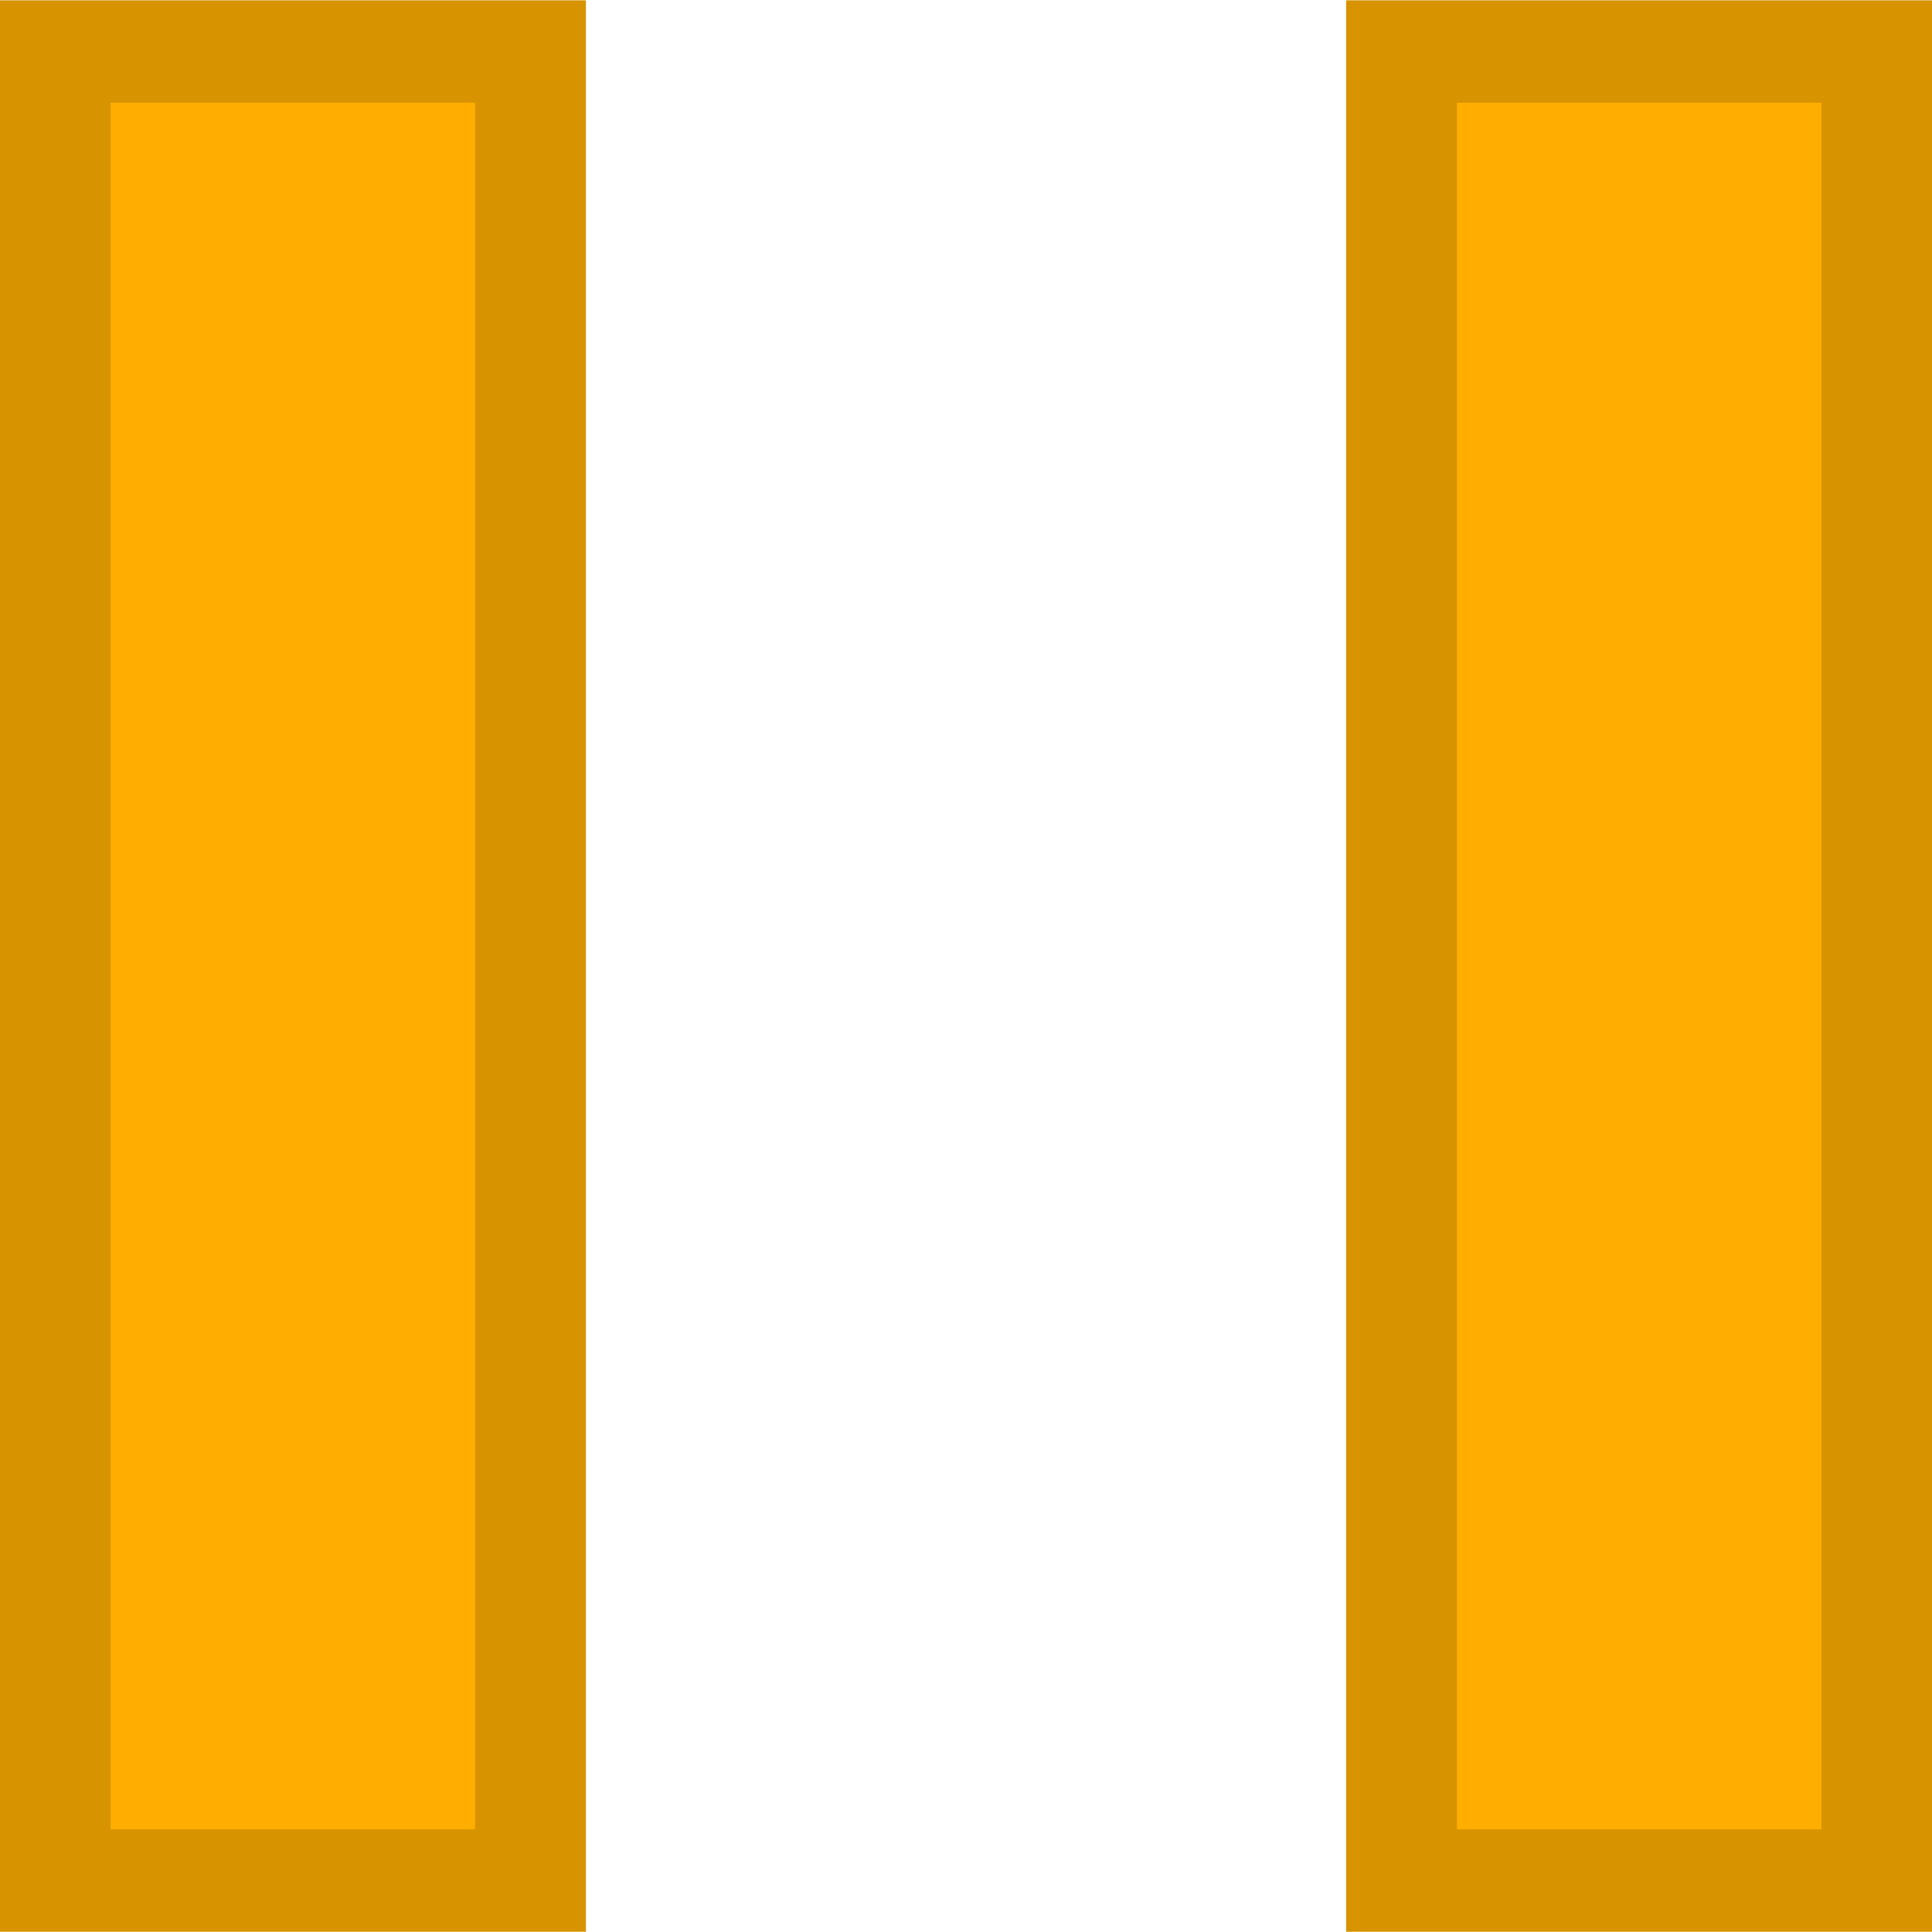
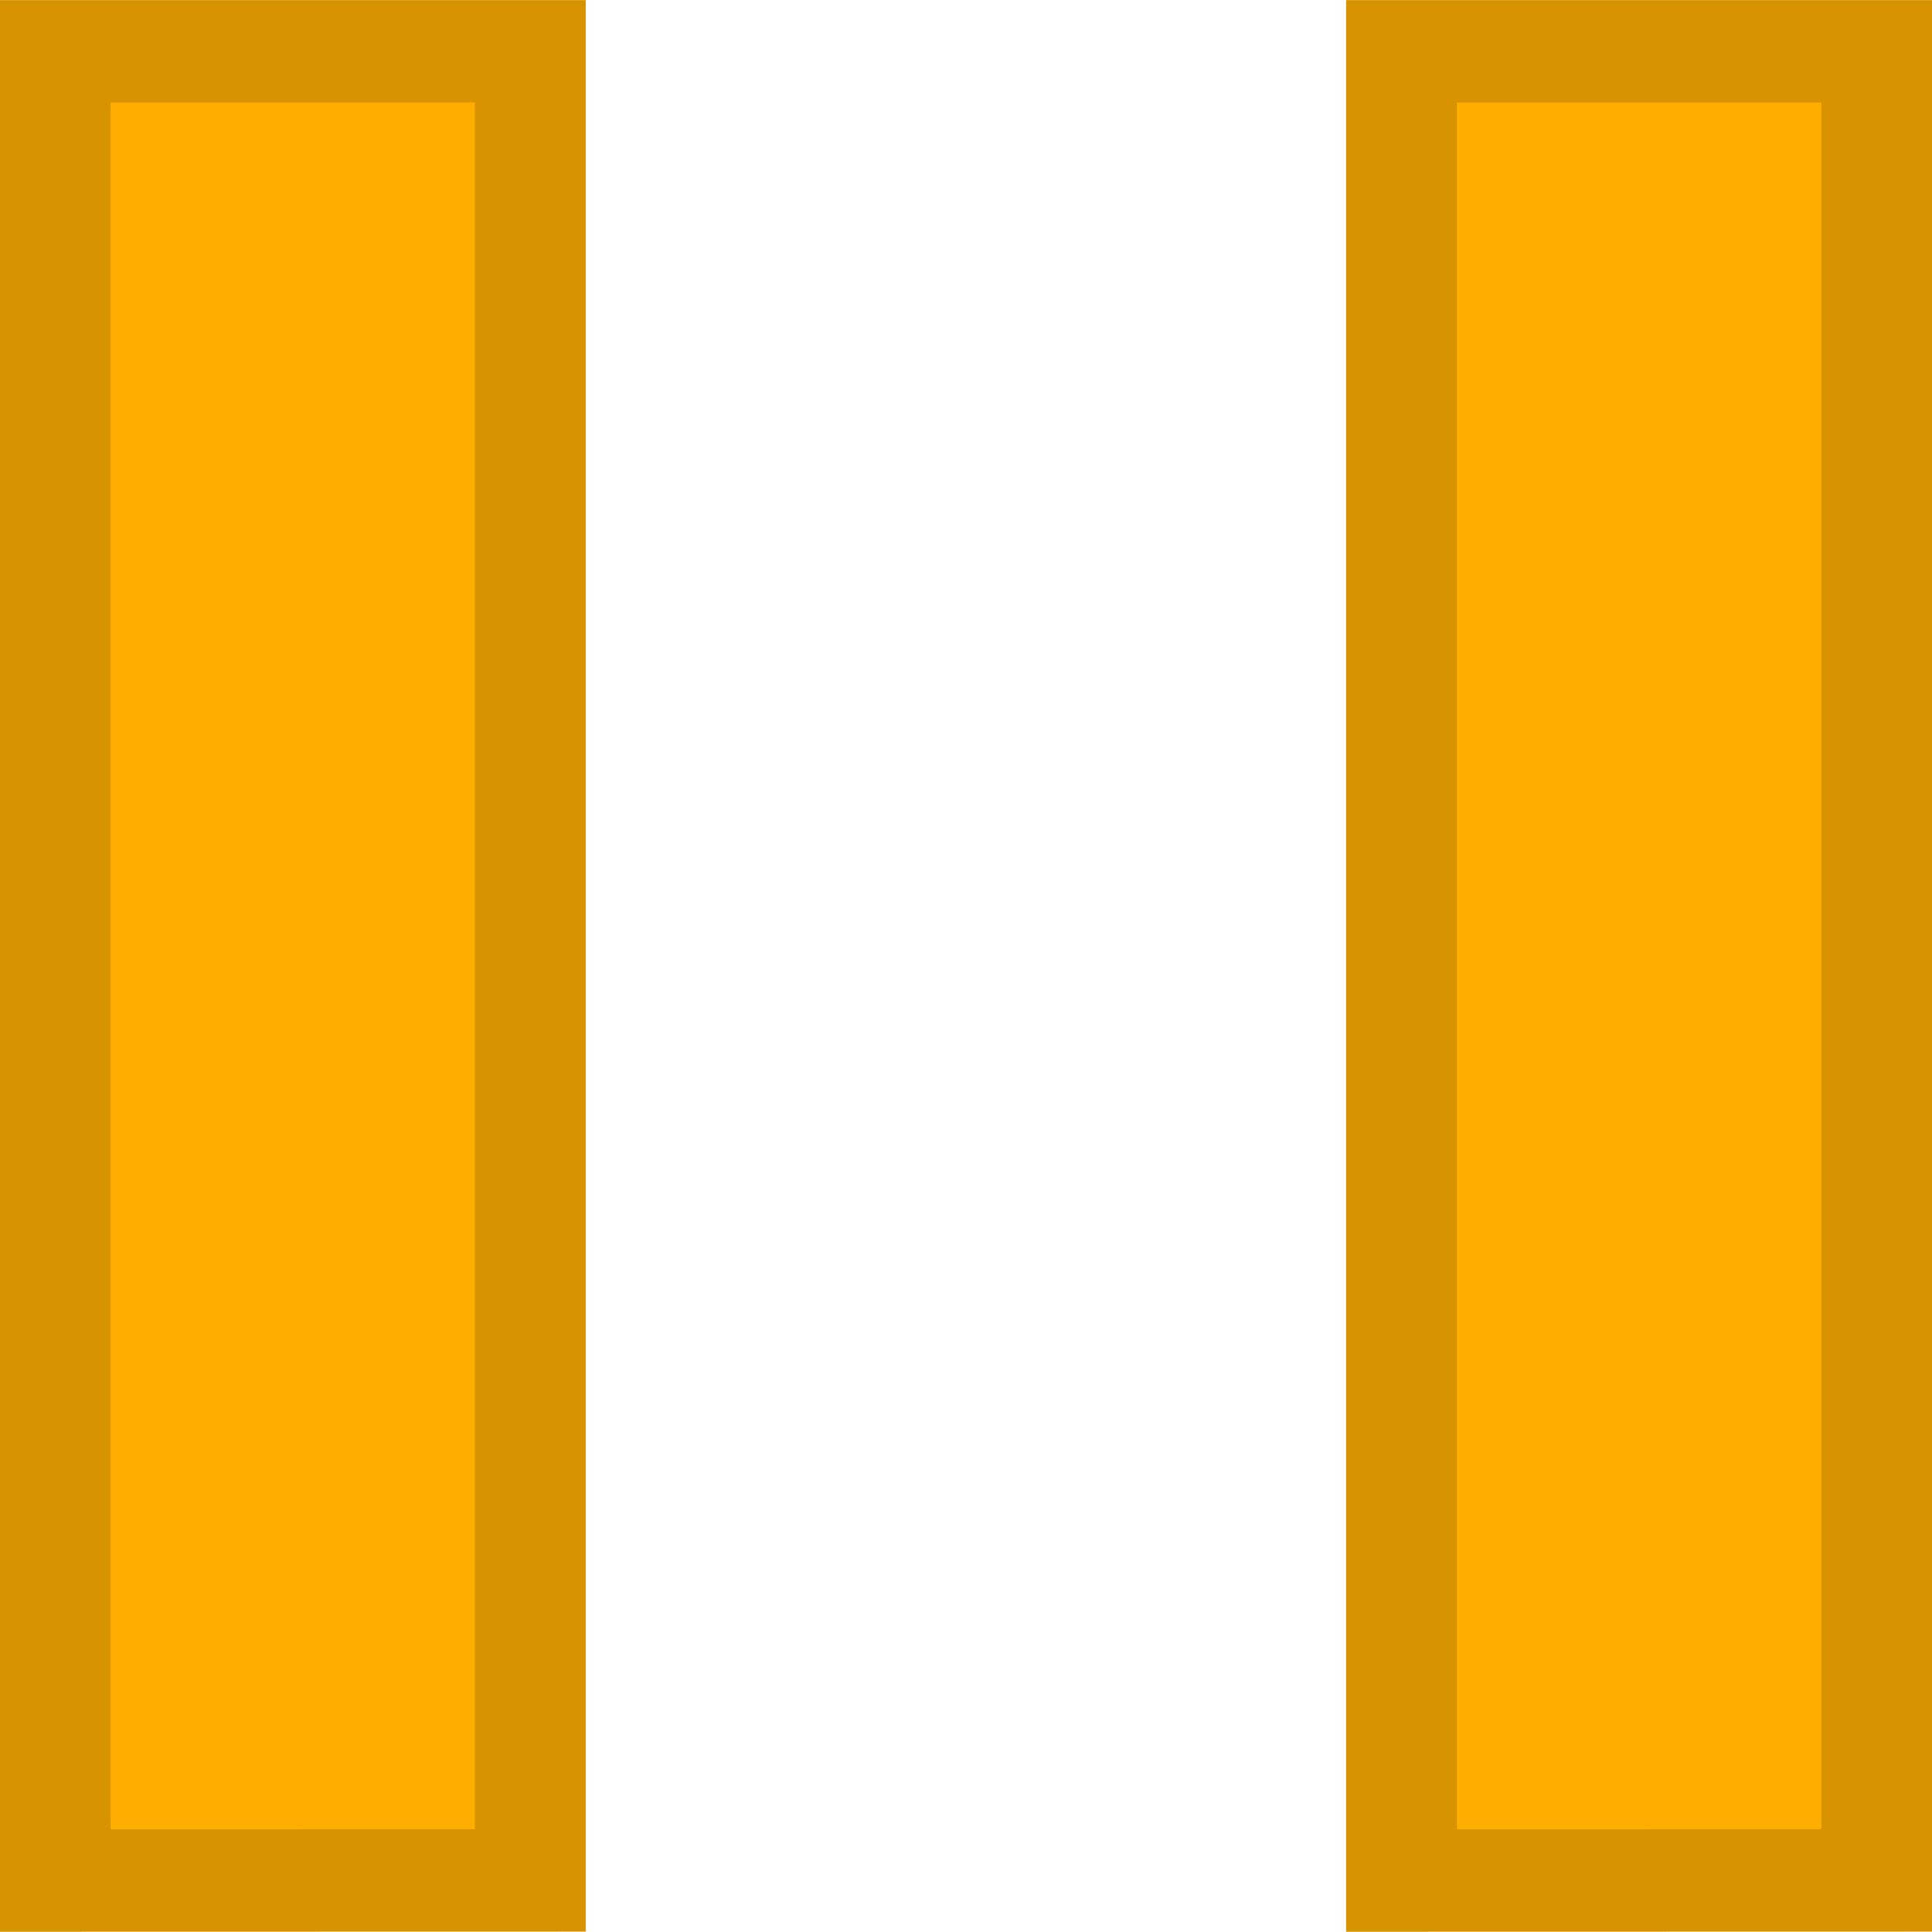
- <svg xmlns="http://www.w3.org/2000/svg" id="svg10" viewBox="0 0 18 18" height="18" width="18" version="1.1">
-   <defs id="defs14" />
-   <g transform="matrix(1.03309,0,0,0.9542714,-238.5727,-162.769)" data-paper-data="{&quot;isPaintingLayer&quot;:true}" fill="#ffae00" fill-rule="nonzero" stroke="#d89400" stroke-width="1" stroke-linecap="butt" stroke-linejoin="miter" stroke-miterlimit="10" stroke-dasharray="none" stroke-dashoffset="0" style="mix-blend-mode:normal" id="g6">
-     <path d="m 231.429,188.929 v -17.857 h 4.286 v 17.857 z" id="path2" />
-     <path d="m 243.571,188.929 v -17.857 h 4.286 v 17.857 z" id="path4" />
+ <svg xmlns="http://www.w3.org/2000/svg" height="18" width="18">
+   <g data-paper-data="{&quot;isPaintingLayer&quot;:true}" fill="#ffae00" stroke="#d89400" stroke-miterlimit="10" style="mix-blend-mode:normal">
+     <path d="M231.429 188.929V171.07h4.285v17.858zM243.571 188.929V171.07h4.286v17.858z" transform="matrix(1.03309 0 0 .95427 -238.573 -162.769)" />
  </g>
</svg>
